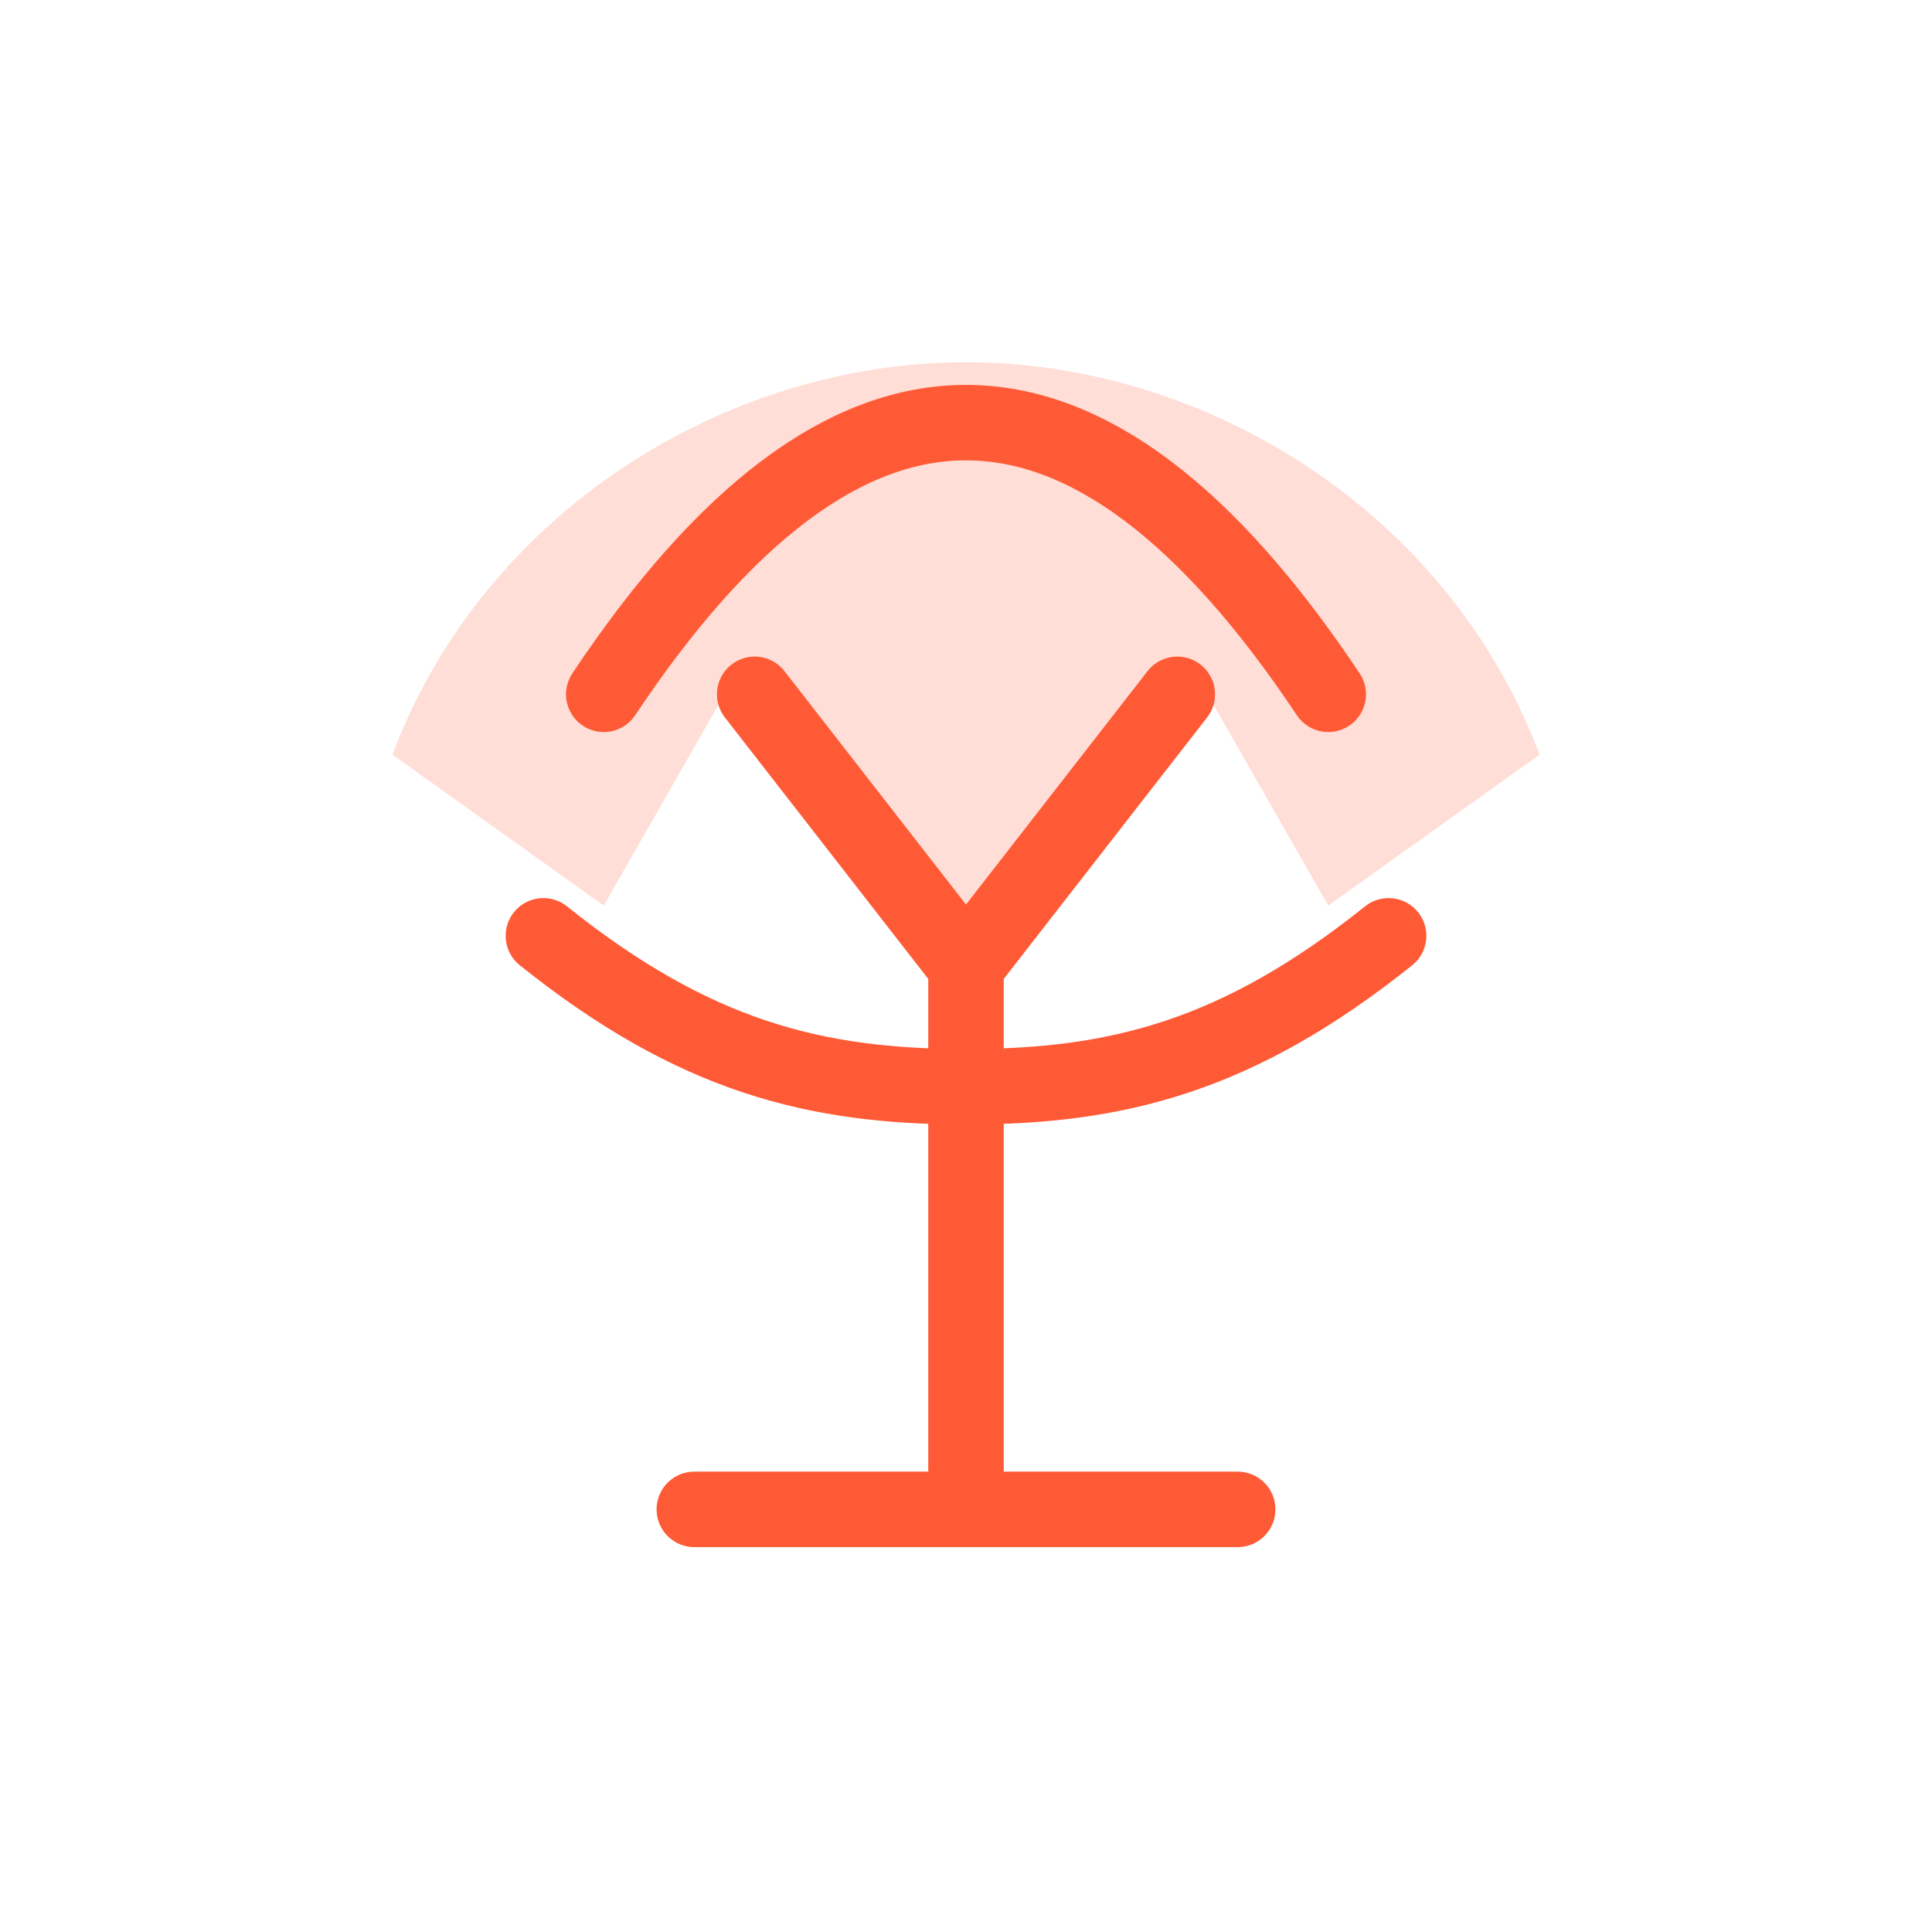
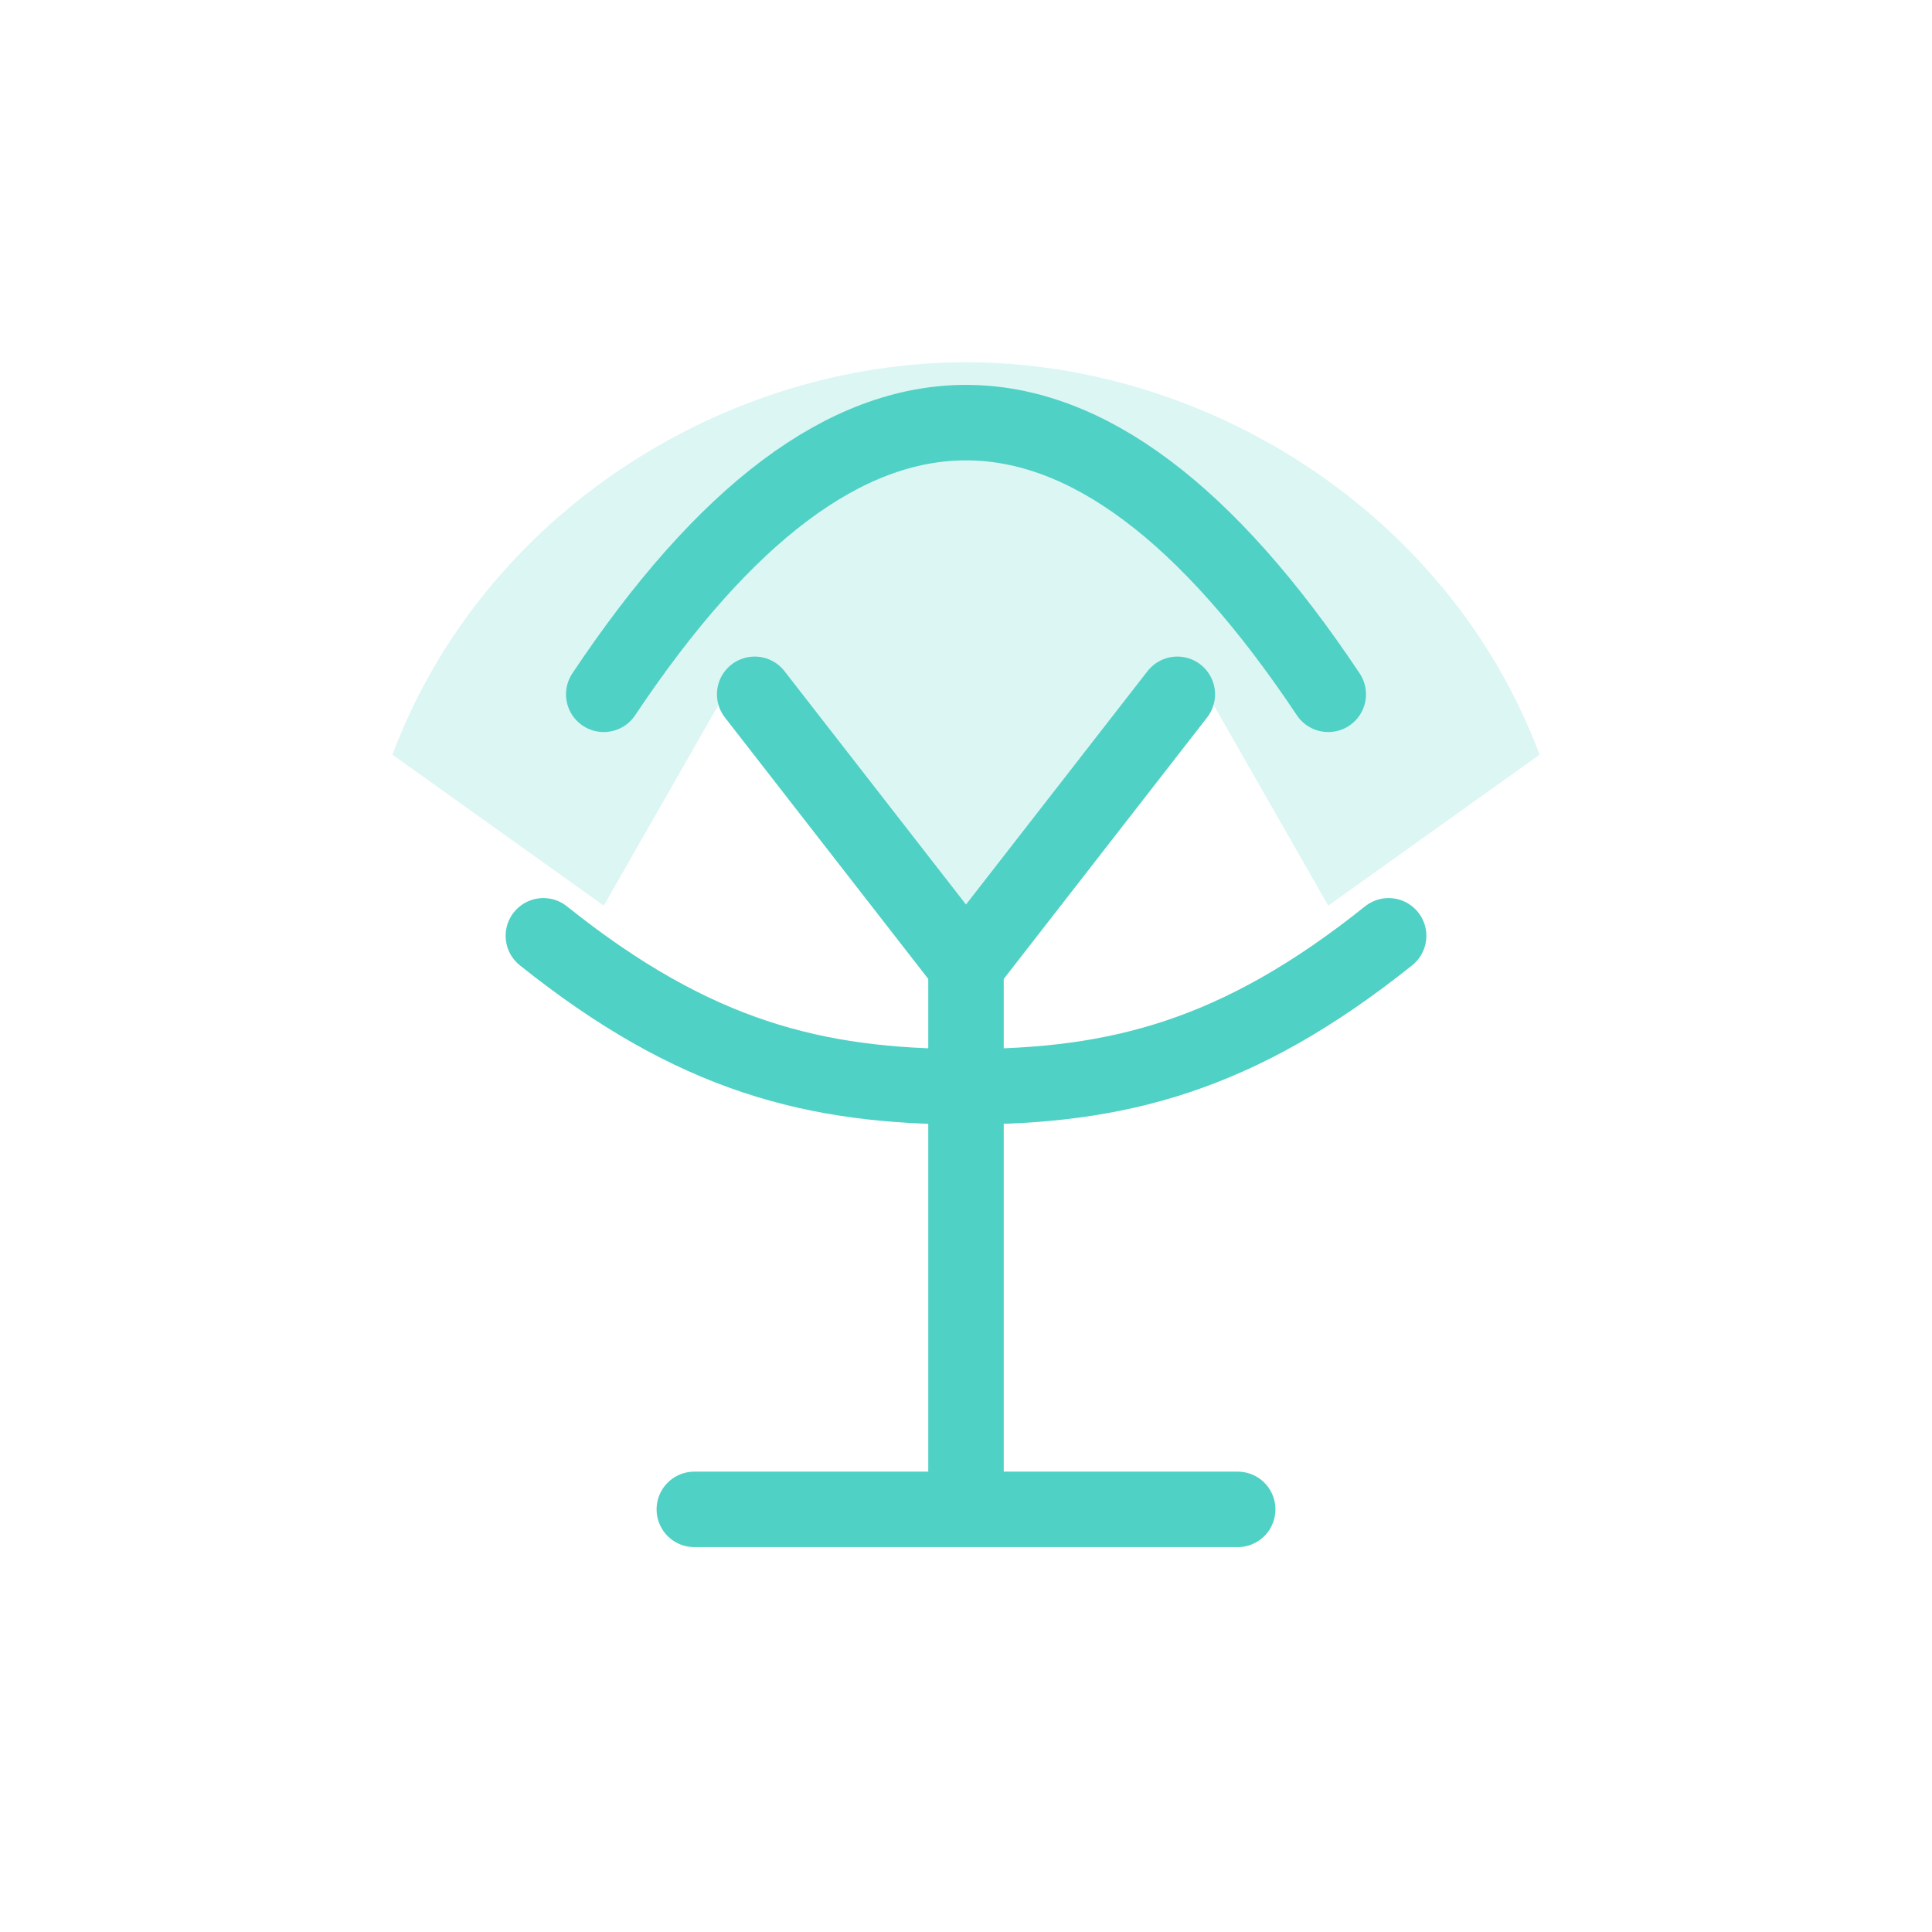
<svg xmlns="http://www.w3.org/2000/svg" viewBox="0 0 64 64" fill="none">
-   <path d="M32 12c-8 0-16 5-19 13l7 5 4-7 8 9 8-9 4 7 7-5C48 17 40 12 32 12Z" fill="#FF5A36" opacity=".2" />
-   <path d="M20 23c4-6 8-9 12-9s8 3 12 9M25 23l7 9 7-9M32 32v18M18 31c5 4 9 5 14 5s9-1 14-5M23 50h18" stroke="#FF5A36" stroke-width="2.5" stroke-linecap="round" stroke-linejoin="round" />
+   <path d="M32 12c-8 0-16 5-19 13l7 5 4-7 8 9 8-9 4 7 7-5C48 17 40 12 32 12Z" fill="#4FD1C5" opacity=".2" />
+   <path d="M20 23c4-6 8-9 12-9s8 3 12 9M25 23l7 9 7-9M32 32v18M18 31c5 4 9 5 14 5s9-1 14-5M23 50h18" stroke="#4FD1C5" stroke-width="2.5" stroke-linecap="round" stroke-linejoin="round" />
</svg>
